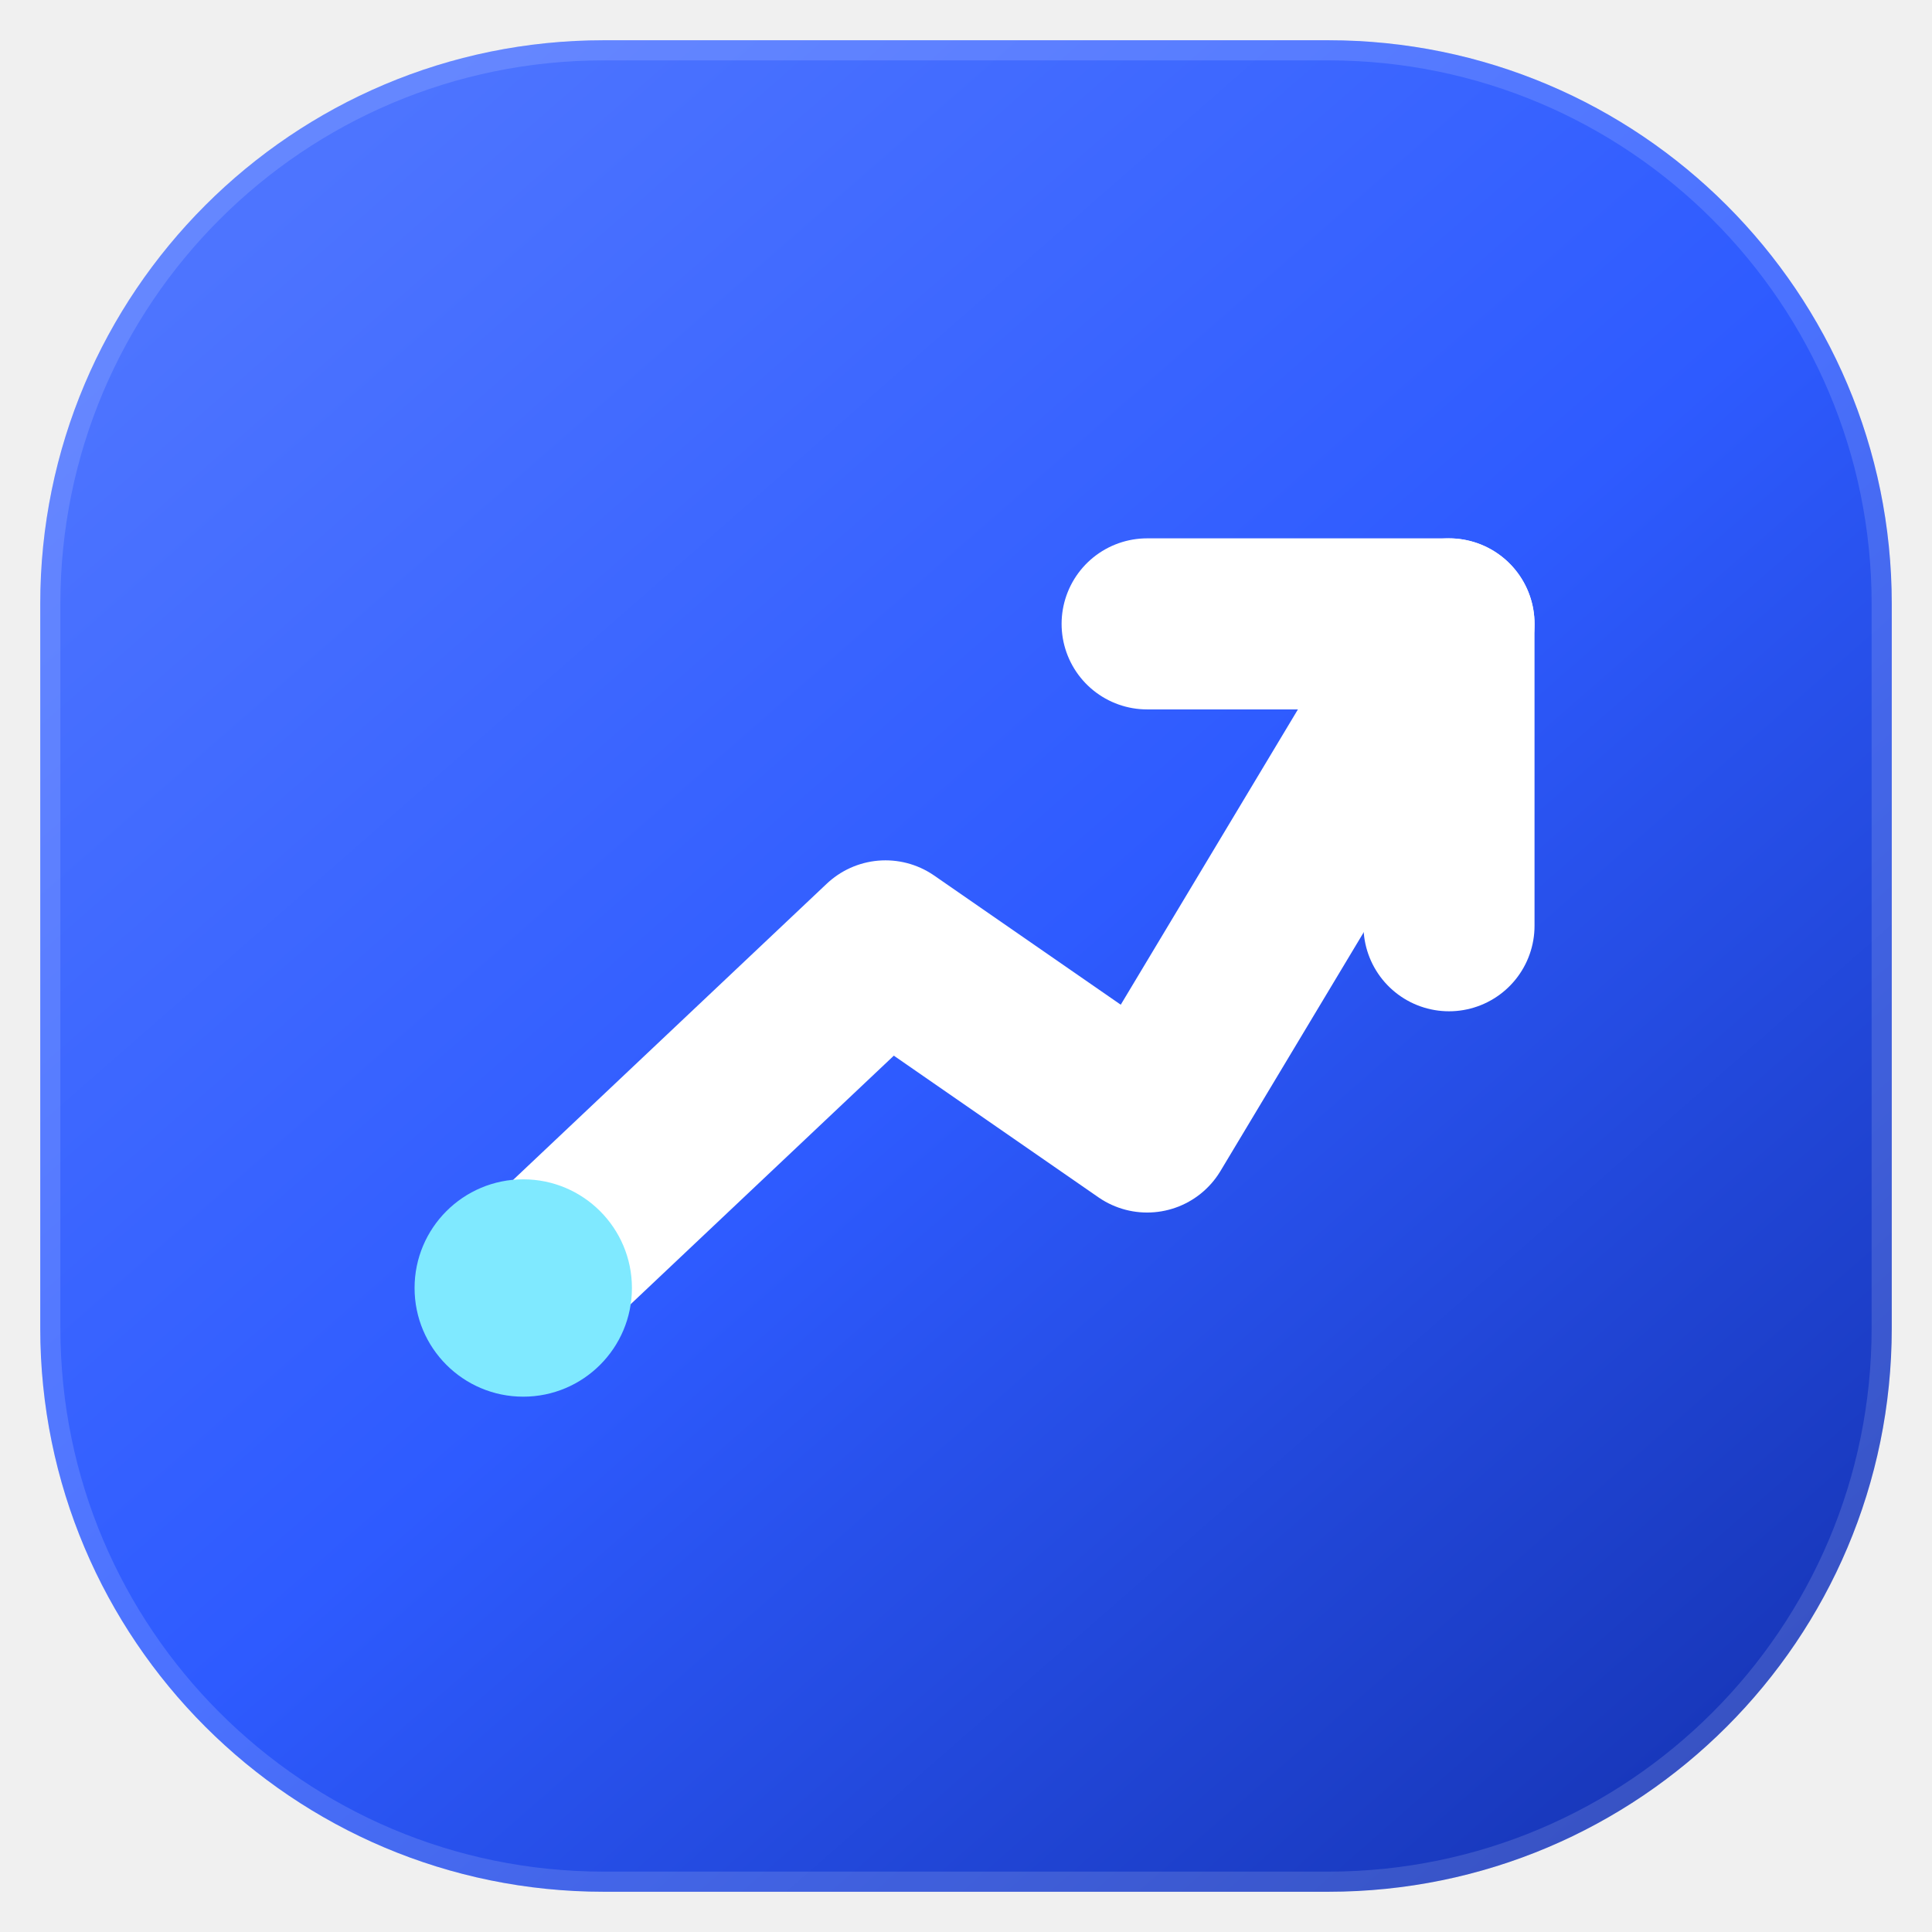
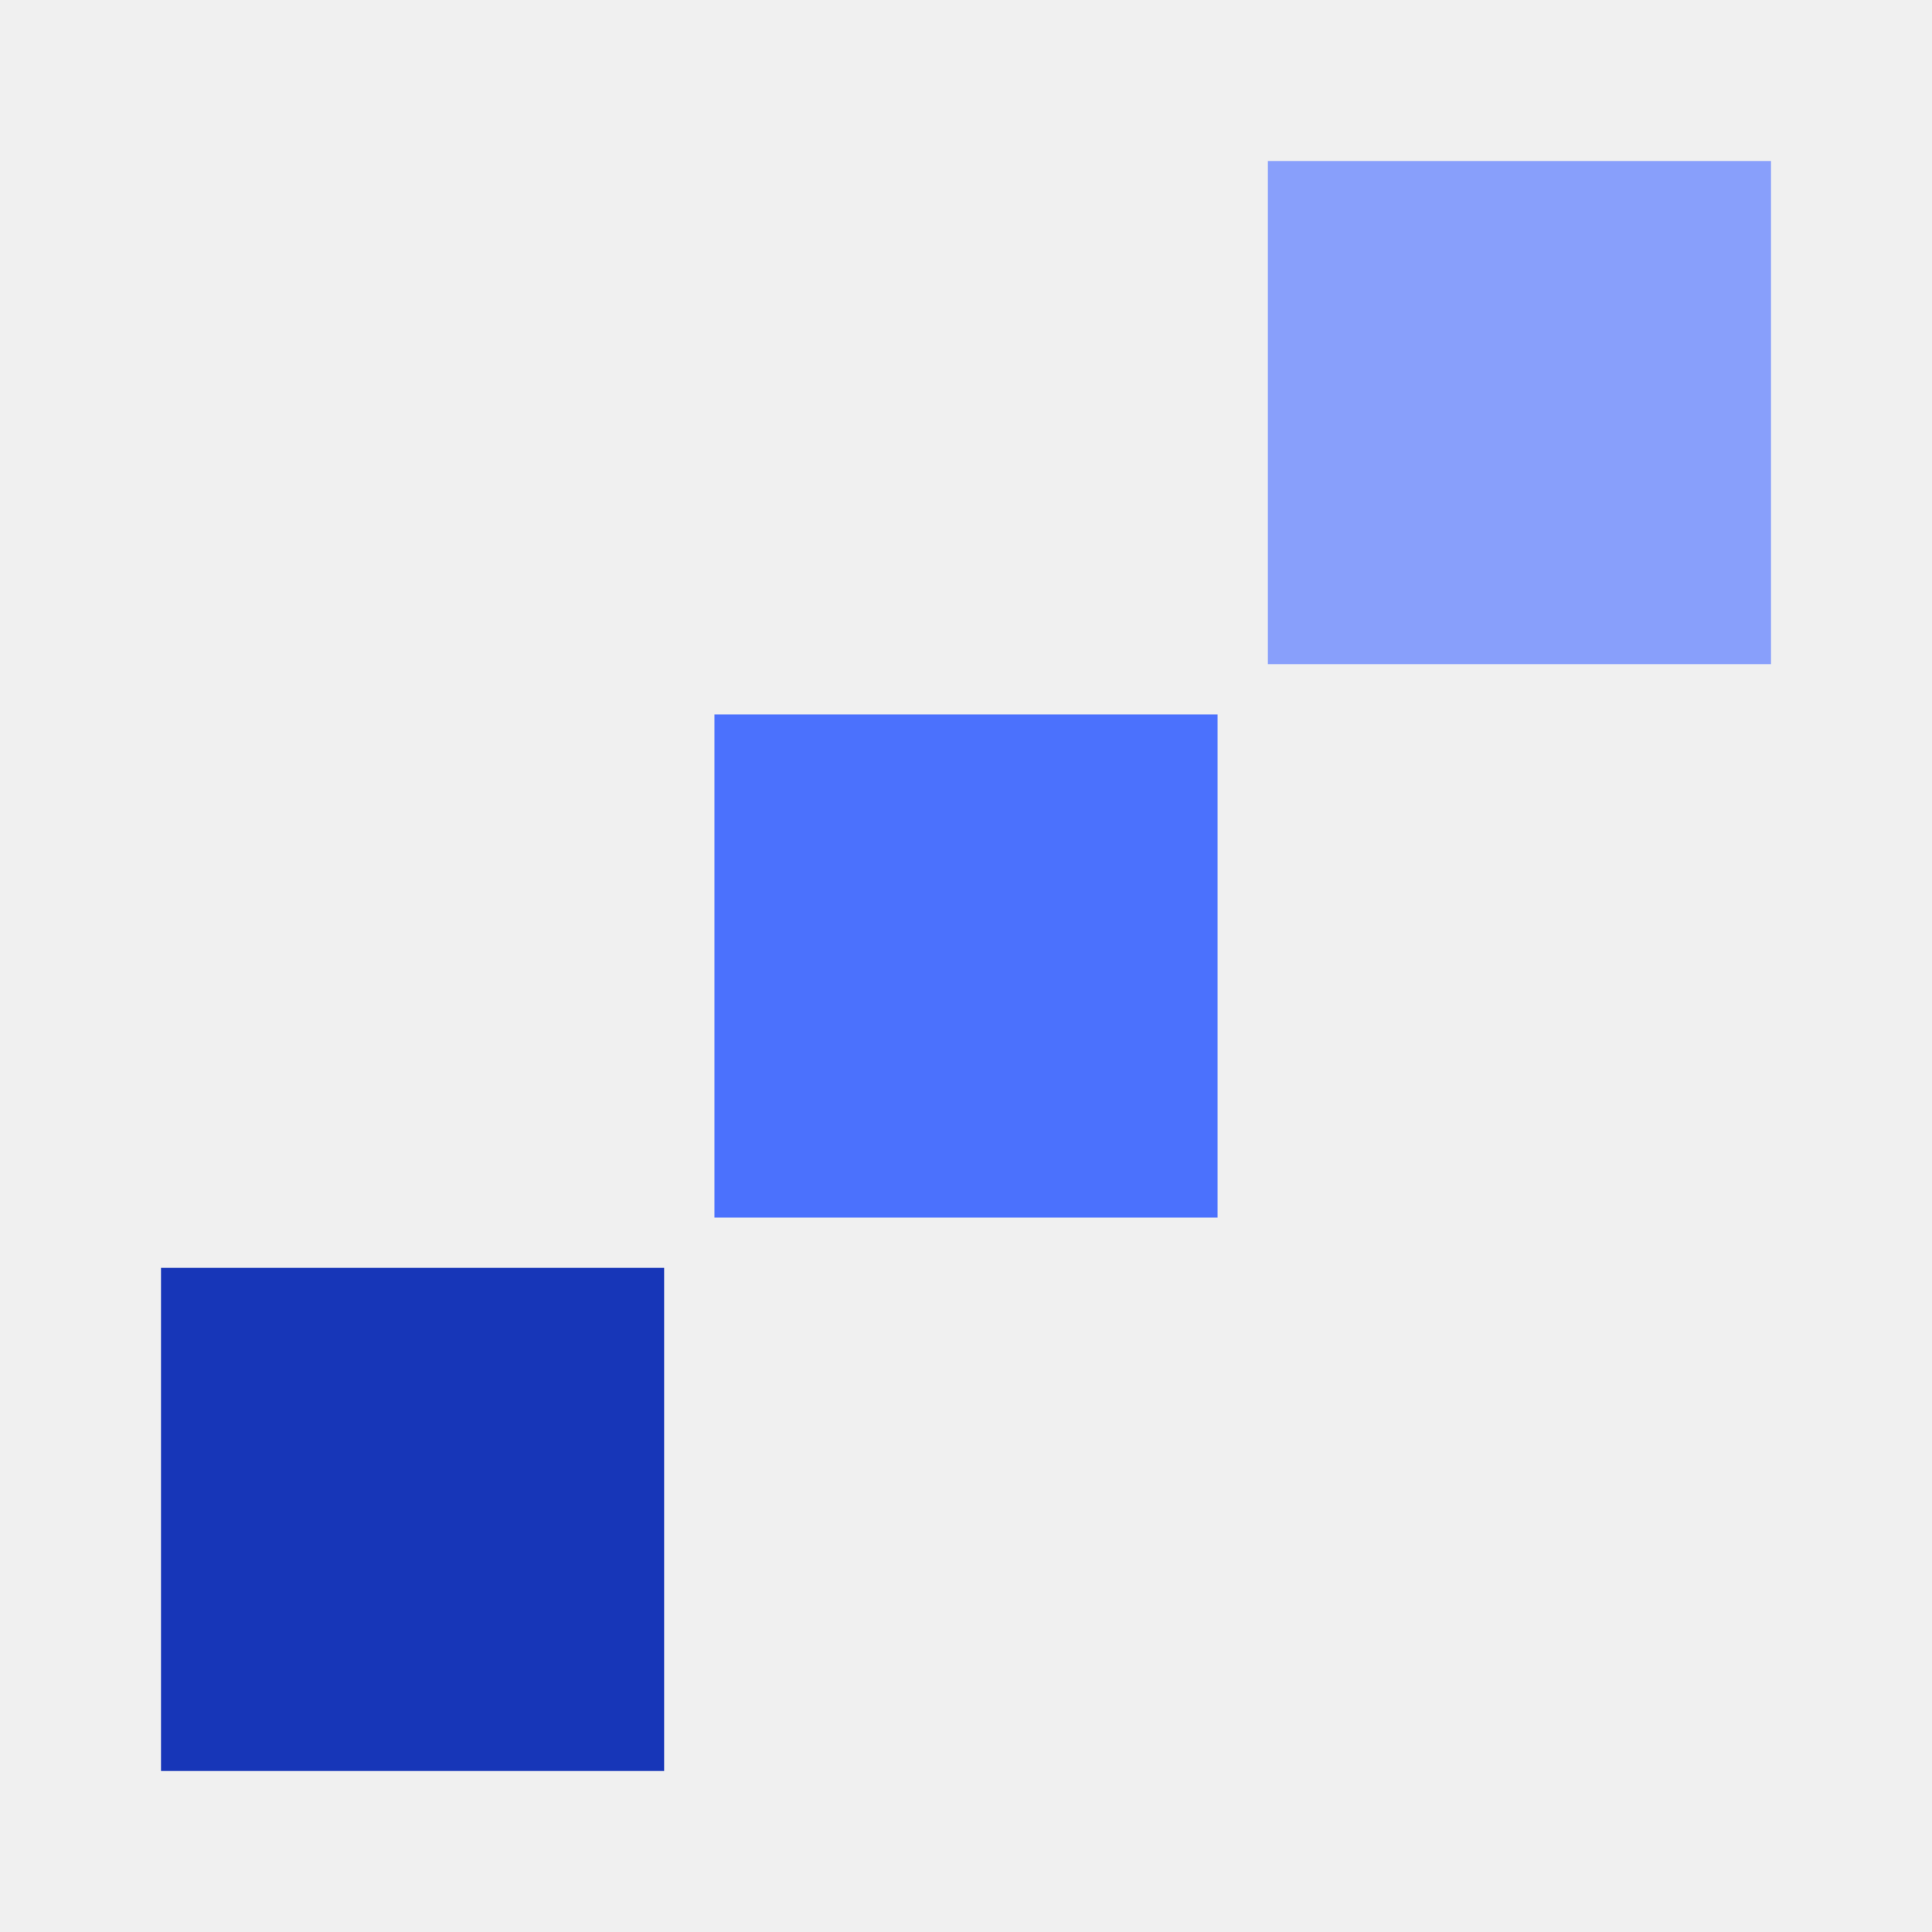
- <svg xmlns="http://www.w3.org/2000/svg" width="96" height="96" viewBox="0 0 96 96" fill="none" role="img" aria-label="Earnio">
-   <defs>
-     <linearGradient id="earnioBrand" x1="14" y1="10" x2="84" y2="90" gradientUnits="userSpaceOnUse">
-       <stop offset="0" stop-color="#4D74FF" />
-       <stop offset="0.5" stop-color="#2E5BFF" />
-       <stop offset="1" stop-color="#1736B8" />
-     </linearGradient>
-   </defs>
-   <rect x="2" y="2" width="92" height="92" rx="28" fill="url(#earnioBrand)" />
-   <rect x="2.5" y="2.5" width="91" height="91" rx="27.5" stroke="#FFFFFF" stroke-opacity="0.14" />
-   <path d="M26 64 L44 47 L57 56 L72 31" stroke="#FFFFFF" stroke-width="8.5" stroke-linecap="round" stroke-linejoin="round" />
-   <path d="M57 31 H72 V46" stroke="#FFFFFF" stroke-width="8.5" stroke-linecap="round" stroke-linejoin="round" />
-   <circle cx="26" cy="64" r="5.4" fill="#7FE9FF" />
+ <svg xmlns="http://www.w3.org/2000/svg" viewBox="0 0 96 96" role="img" aria-label="Earnio logo">
+   <rect x="8" y="63" width="25" height="25" fill="#1736B8" fill-opacity="1" />
+   <rect x="35.5" y="35.5" width="25" height="25" fill="#2E5BFF" fill-opacity="0.85" />
+   <rect x="63" y="8" width="25" height="25" fill="#5C7DFF" fill-opacity="0.7" />
</svg>
